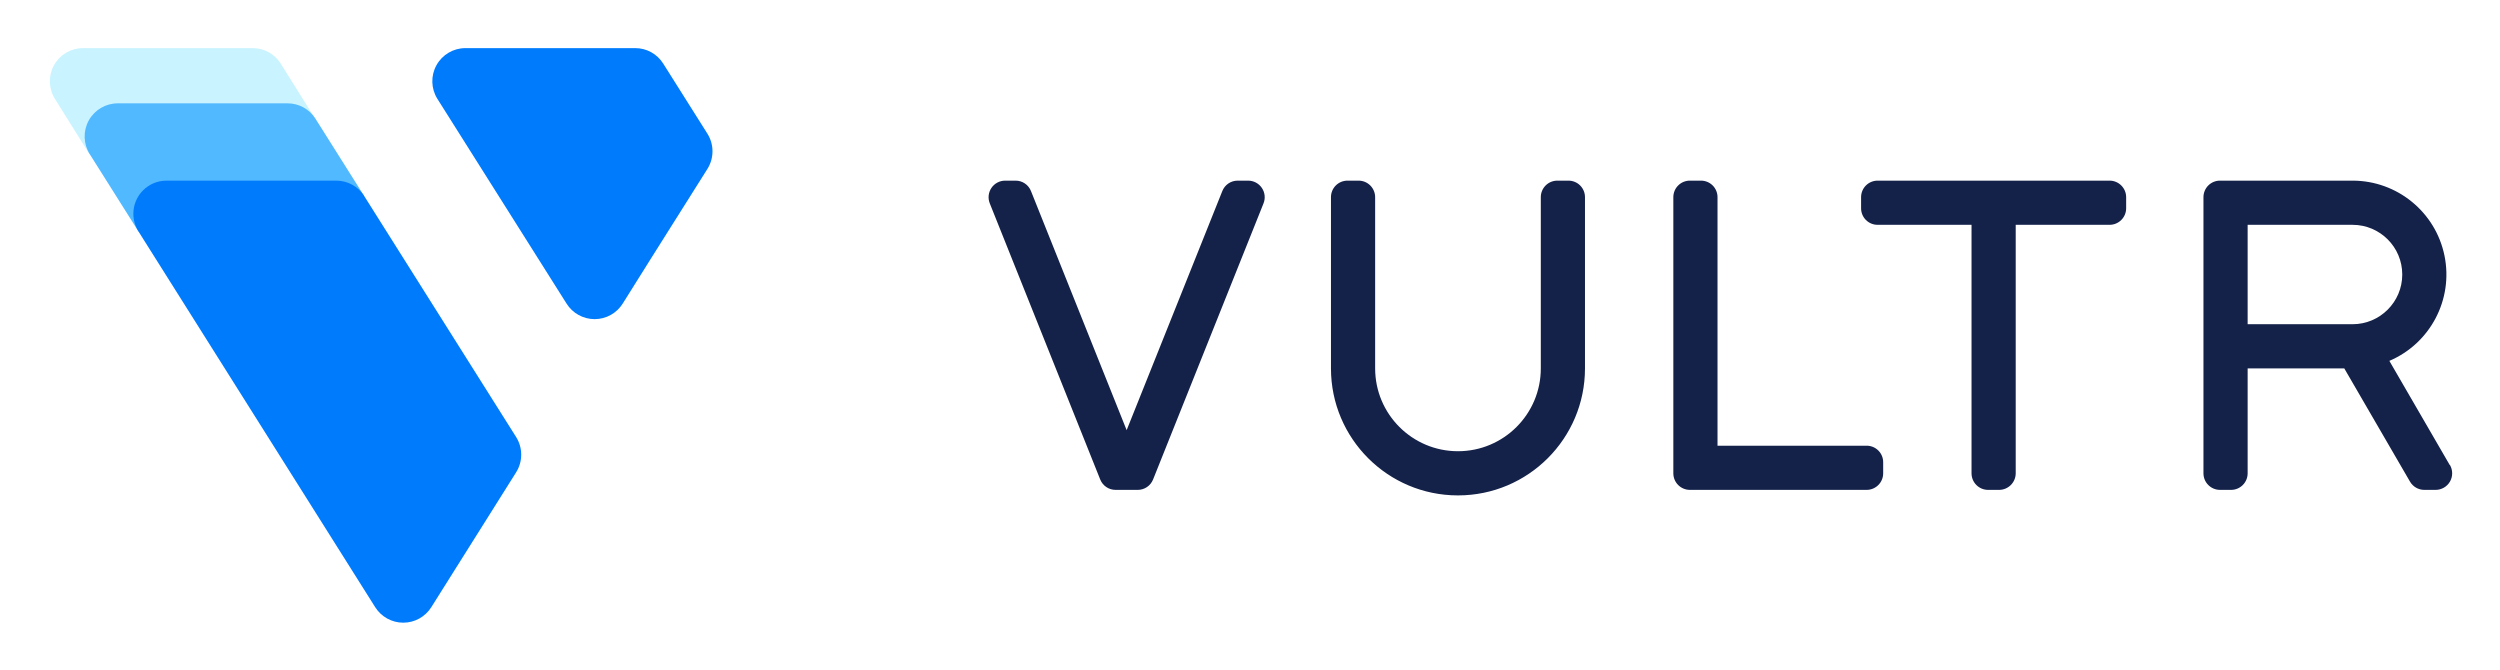
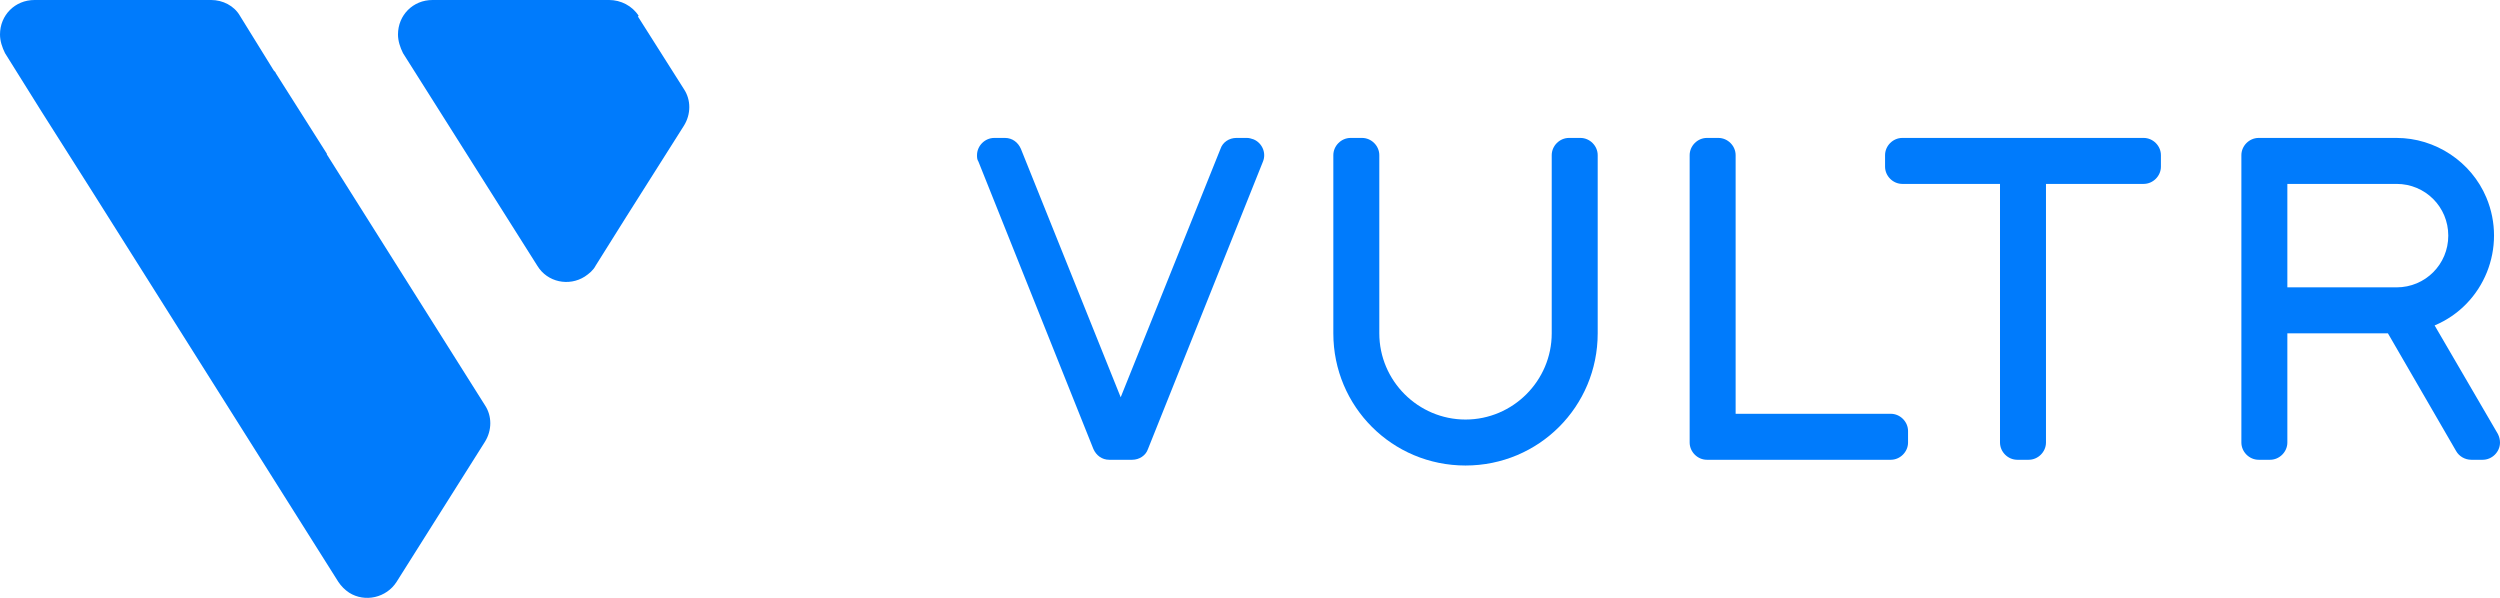
- <svg xmlns="http://www.w3.org/2000/svg" role="img" viewBox="-7.22 -6.97 362.18 96.93">
-   <path fill="#142149" d="M347.68 60.4l-8.75-15.09a13.6 13.6 0 0 0-5.33-26.11h-19.2a2.39 2.39 0 0 0-2.4 2.4v40a2.4 2.4 0 0 0 2.4 2.4h1.6a2.4 2.4 0 0 0 2.4-2.4V46.4h14l9.52 16.4A2.4 2.4 0 0 0 344 64h1.63a2.4 2.4 0 0 0 2.08-3.6zM318.4 25.6h15.2a7.2 7.2 0 0 1 0 14.4h-15.2zm-20-6.4h-33.6a2.39 2.39 0 0 0-2.4 2.4v1.6a2.39 2.39 0 0 0 2.4 2.4h13.6v36a2.4 2.4 0 0 0 2.4 2.4h1.6a2.41 2.41 0 0 0 2.4-2.4v-36h13.6a2.4 2.4 0 0 0 2.4-2.4v-1.6a2.4 2.4 0 0 0-2.4-2.4zm-35.2 38.4h-21.6v-36a2.39 2.39 0 0 0-2.4-2.4h-1.6a2.39 2.39 0 0 0-2.4 2.4v40a2.4 2.4 0 0 0 2.4 2.4h25.6a2.4 2.4 0 0 0 2.4-2.4V60a2.39 2.39 0 0 0-2.4-2.4zm-40.8-36a2.39 2.39 0 0 0-2.4-2.4h-1.6a2.39 2.39 0 0 0-2.4 2.4v24.8a12 12 0 1 1-24 0V21.6a2.4 2.4 0 0 0-2.4-2.4H188a2.39 2.39 0 0 0-2.4 2.4v24.8a18.4 18.4 0 1 0 36.8 0zm-48.8-2.4h-1.51a2.38 2.38 0 0 0-2.23 1.51L156 55.35l-13.86-34.64a2.38 2.38 0 0 0-2.23-1.51h-1.51a2.4 2.4 0 0 0-2.23 3.29l16 40A2.39 2.39 0 0 0 154.4 64h3.2a2.39 2.39 0 0 0 2.23-1.51l16-40a2.4 2.4 0 0 0-2.23-3.29z" />
-   <path fill="#c9f4ff" d="M33.45 2.24A4.78 4.78 0 0 0 29.39 0H4.8A4.8 4.8 0 0 0 .74 7.36l5 8 32.71-5.12z" />
-   <path fill="#51b9ff" d="M38.49 10.24A4.78 4.78 0 0 0 34.43 8H9.84a4.8 4.8 0 0 0-4.06 7.36l7.06 11.2 32.71-5.12z" />
-   <path fill="#007bfc" d="M12.84 26.56A4.85 4.85 0 0 1 12.1 24a4.8 4.8 0 0 1 4.8-4.8h24.59a4.78 4.78 0 0 1 4.06 2.24l22 34.9a4.8 4.8 0 0 1 0 5.12L55.26 81a4.8 4.8 0 0 1-8.12 0zM74.85 37A4.8 4.8 0 0 0 83 37l4.2-6.7 8.06-12.79a4.8 4.8 0 0 0 0-5.12l-6.4-10.15A4.78 4.78 0 0 0 84.8 0H60.21a4.8 4.8 0 0 0-4.06 7.36z" />
+ <svg xmlns="http://www.w3.org/2000/svg" viewBox="0 0 348 83.2">
+   <g fill="#007bfc">
+     <path d="m347.7 60.4-8.8-15.1c6.9-2.9 10.1-10.9 7.2-17.8-2.1-5-7.1-8.3-12.5-8.3h-19.2c-1.3 0-2.4 1.1-2.4 2.4v40c0 1.3 1.1 2.4 2.4 2.4h1.6c1.3 0 2.4-1.1 2.4-2.4v-15.2h14l9.5 16.4c.4.7 1.2 1.2 2.1 1.2h1.6c1.3 0 2.4-1.1 2.4-2.4 0-.4-.1-.8-.3-1.2zm-14.1-20.4h-15.2v-14.4h15.2c4 0 7.2 3.2 7.2 7.2s-3.2 7.2-7.2 7.2z" />
+     <path d="m298.4 19.2h-33.6c-1.3 0-2.4 1.1-2.4 2.4v1.6c0 1.3 1.1 2.4 2.4 2.4h13.6v36c0 1.3 1.1 2.4 2.4 2.4h1.6c1.3 0 2.4-1.1 2.4-2.4v-36h13.6c1.3 0 2.4-1.1 2.4-2.4v-1.6c0-1.3-1.1-2.4-2.4-2.4z" />
+     <path d="m263.2 57.6h-21.6v-36c0-1.3-1.1-2.4-2.4-2.4h-1.6c-1.3 0-2.4 1.1-2.4 2.4v40c0 1.3 1.1 2.4 2.4 2.4h25.6c1.3 0 2.4-1.1 2.4-2.4v-1.6c0-1.3-1.1-2.4-2.4-2.4z" />
+     <path d="m220 19.2h-1.6c-1.3 0-2.4 1.1-2.4 2.4v24.8c0 6.6-5.4 12-12 12s-12-5.4-12-12v-24.8c0-1.3-1.1-2.4-2.4-2.4h-1.6c-1.3 0-2.4 1.1-2.4 2.4v24.8c0 10.2 8.2 18.4 18.4 18.4s18.4-8.2 18.4-18.4v-24.8c0-1.3-1.1-2.4-2.4-2.4z" />
+     <path d="m174.5 19.4c-.3-.1-.6-.2-.9-.2h-1.5c-1 0-1.9.6-2.2 1.5l-13.9 34.6-13.9-34.6c-.4-.9-1.2-1.5-2.2-1.5h-1.5c-1.3 0-2.4 1.1-2.4 2.4 0 .3 0 .6.2.9l16 40c.4.9 1.2 1.5 2.2 1.5h3.2c1 0 1.9-.6 2.2-1.5l16-40c.5-1.2-.1-2.6-1.3-3.1z" />
+     <path d="m45.5 21.4-7.1-11.2c0-.1-.2-.3-.3-.4l-4.7-7.6c-.8-1.4-2.4-2.2-4-2.2h-24.6c-2.7 0-4.8 2.1-4.8 4.8 0 .9.3 1.8.7 2.6l5 8s0 0 0 0l7.1 11.2 34.3 54.4c.4.6.9 1.1 1.5 1.5 2.2 1.4 5.2.7 6.6-1.5l12.3-19.5c1-1.6 1-3.6 0-5.1l-22-34.9z" />
+     <path d="m88.9 2.2c-.9-1.4-2.5-2.2-4.1-2.2h-24.6c-2.7 0-4.8 2.1-4.8 4.8 0 .9.3 1.8.7 2.6l18.7 29.6c1.4 2.3 4.4 2.9 6.6 1.5.6-.4 1.2-.9 1.5-1.5l4.2-6.7 8.1-12.8c1-1.6 1-3.6 0-5.1l-6.4-10.1z" />
+   </g>
</svg>
